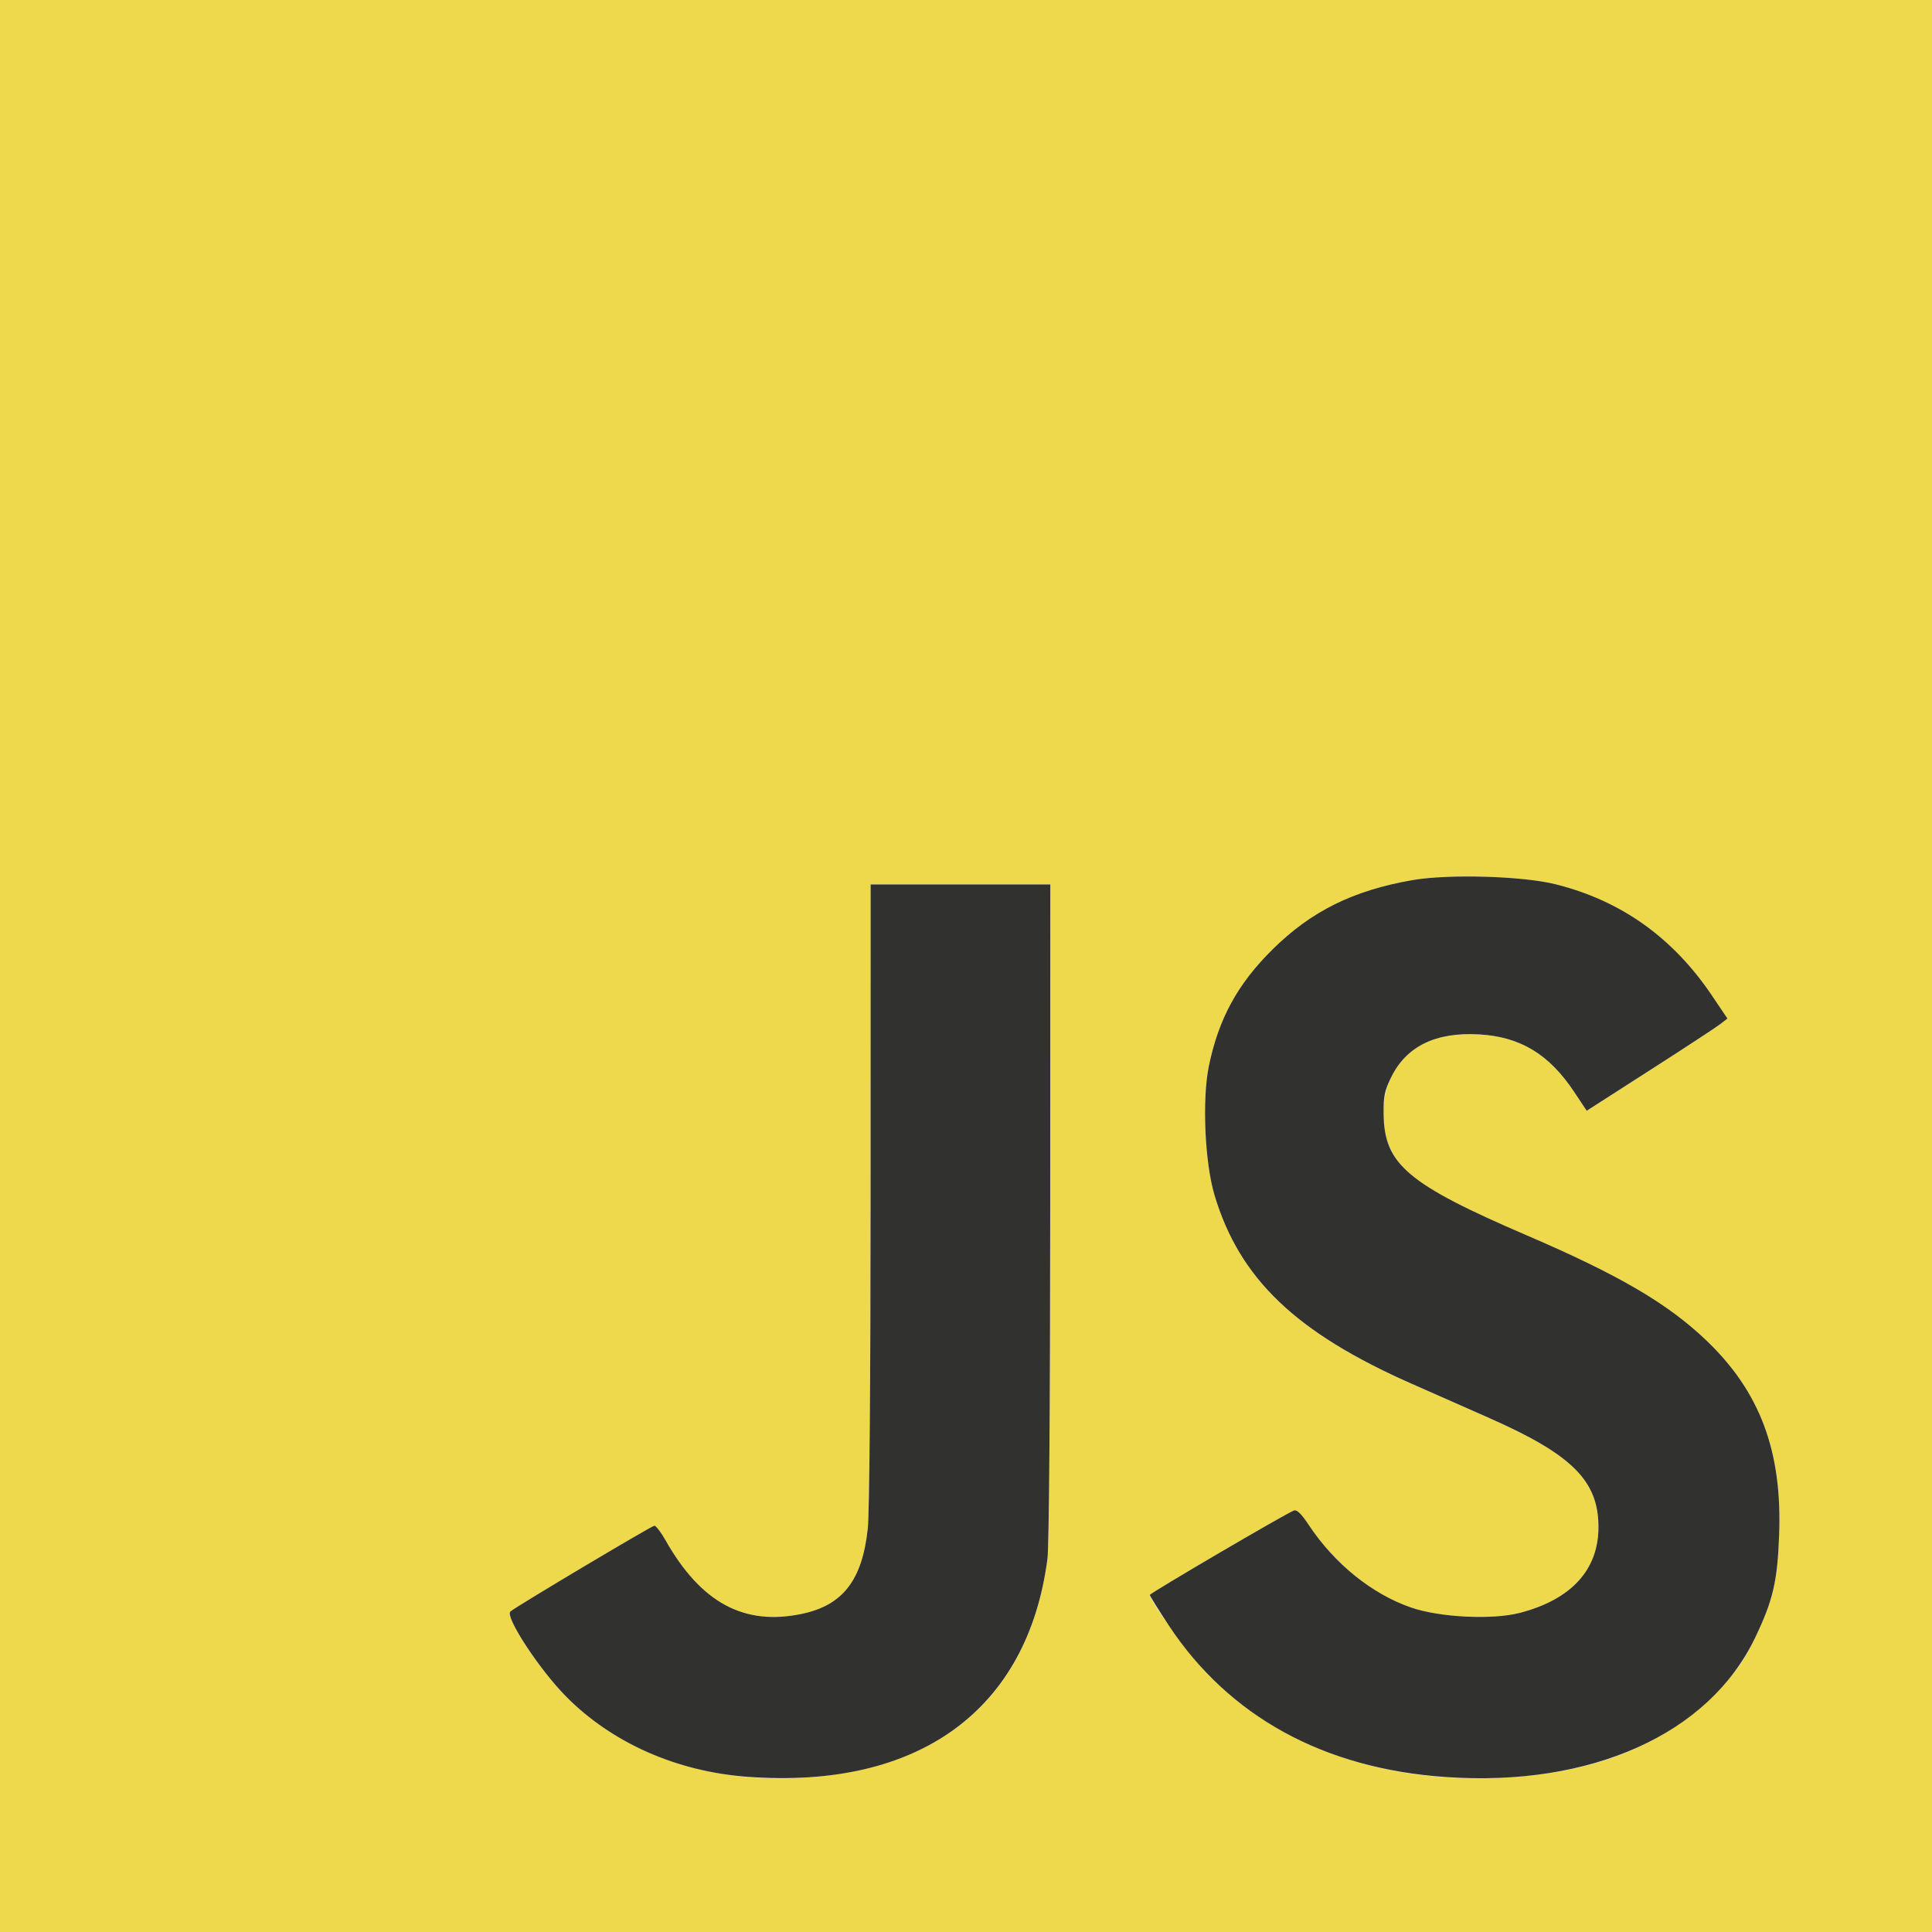
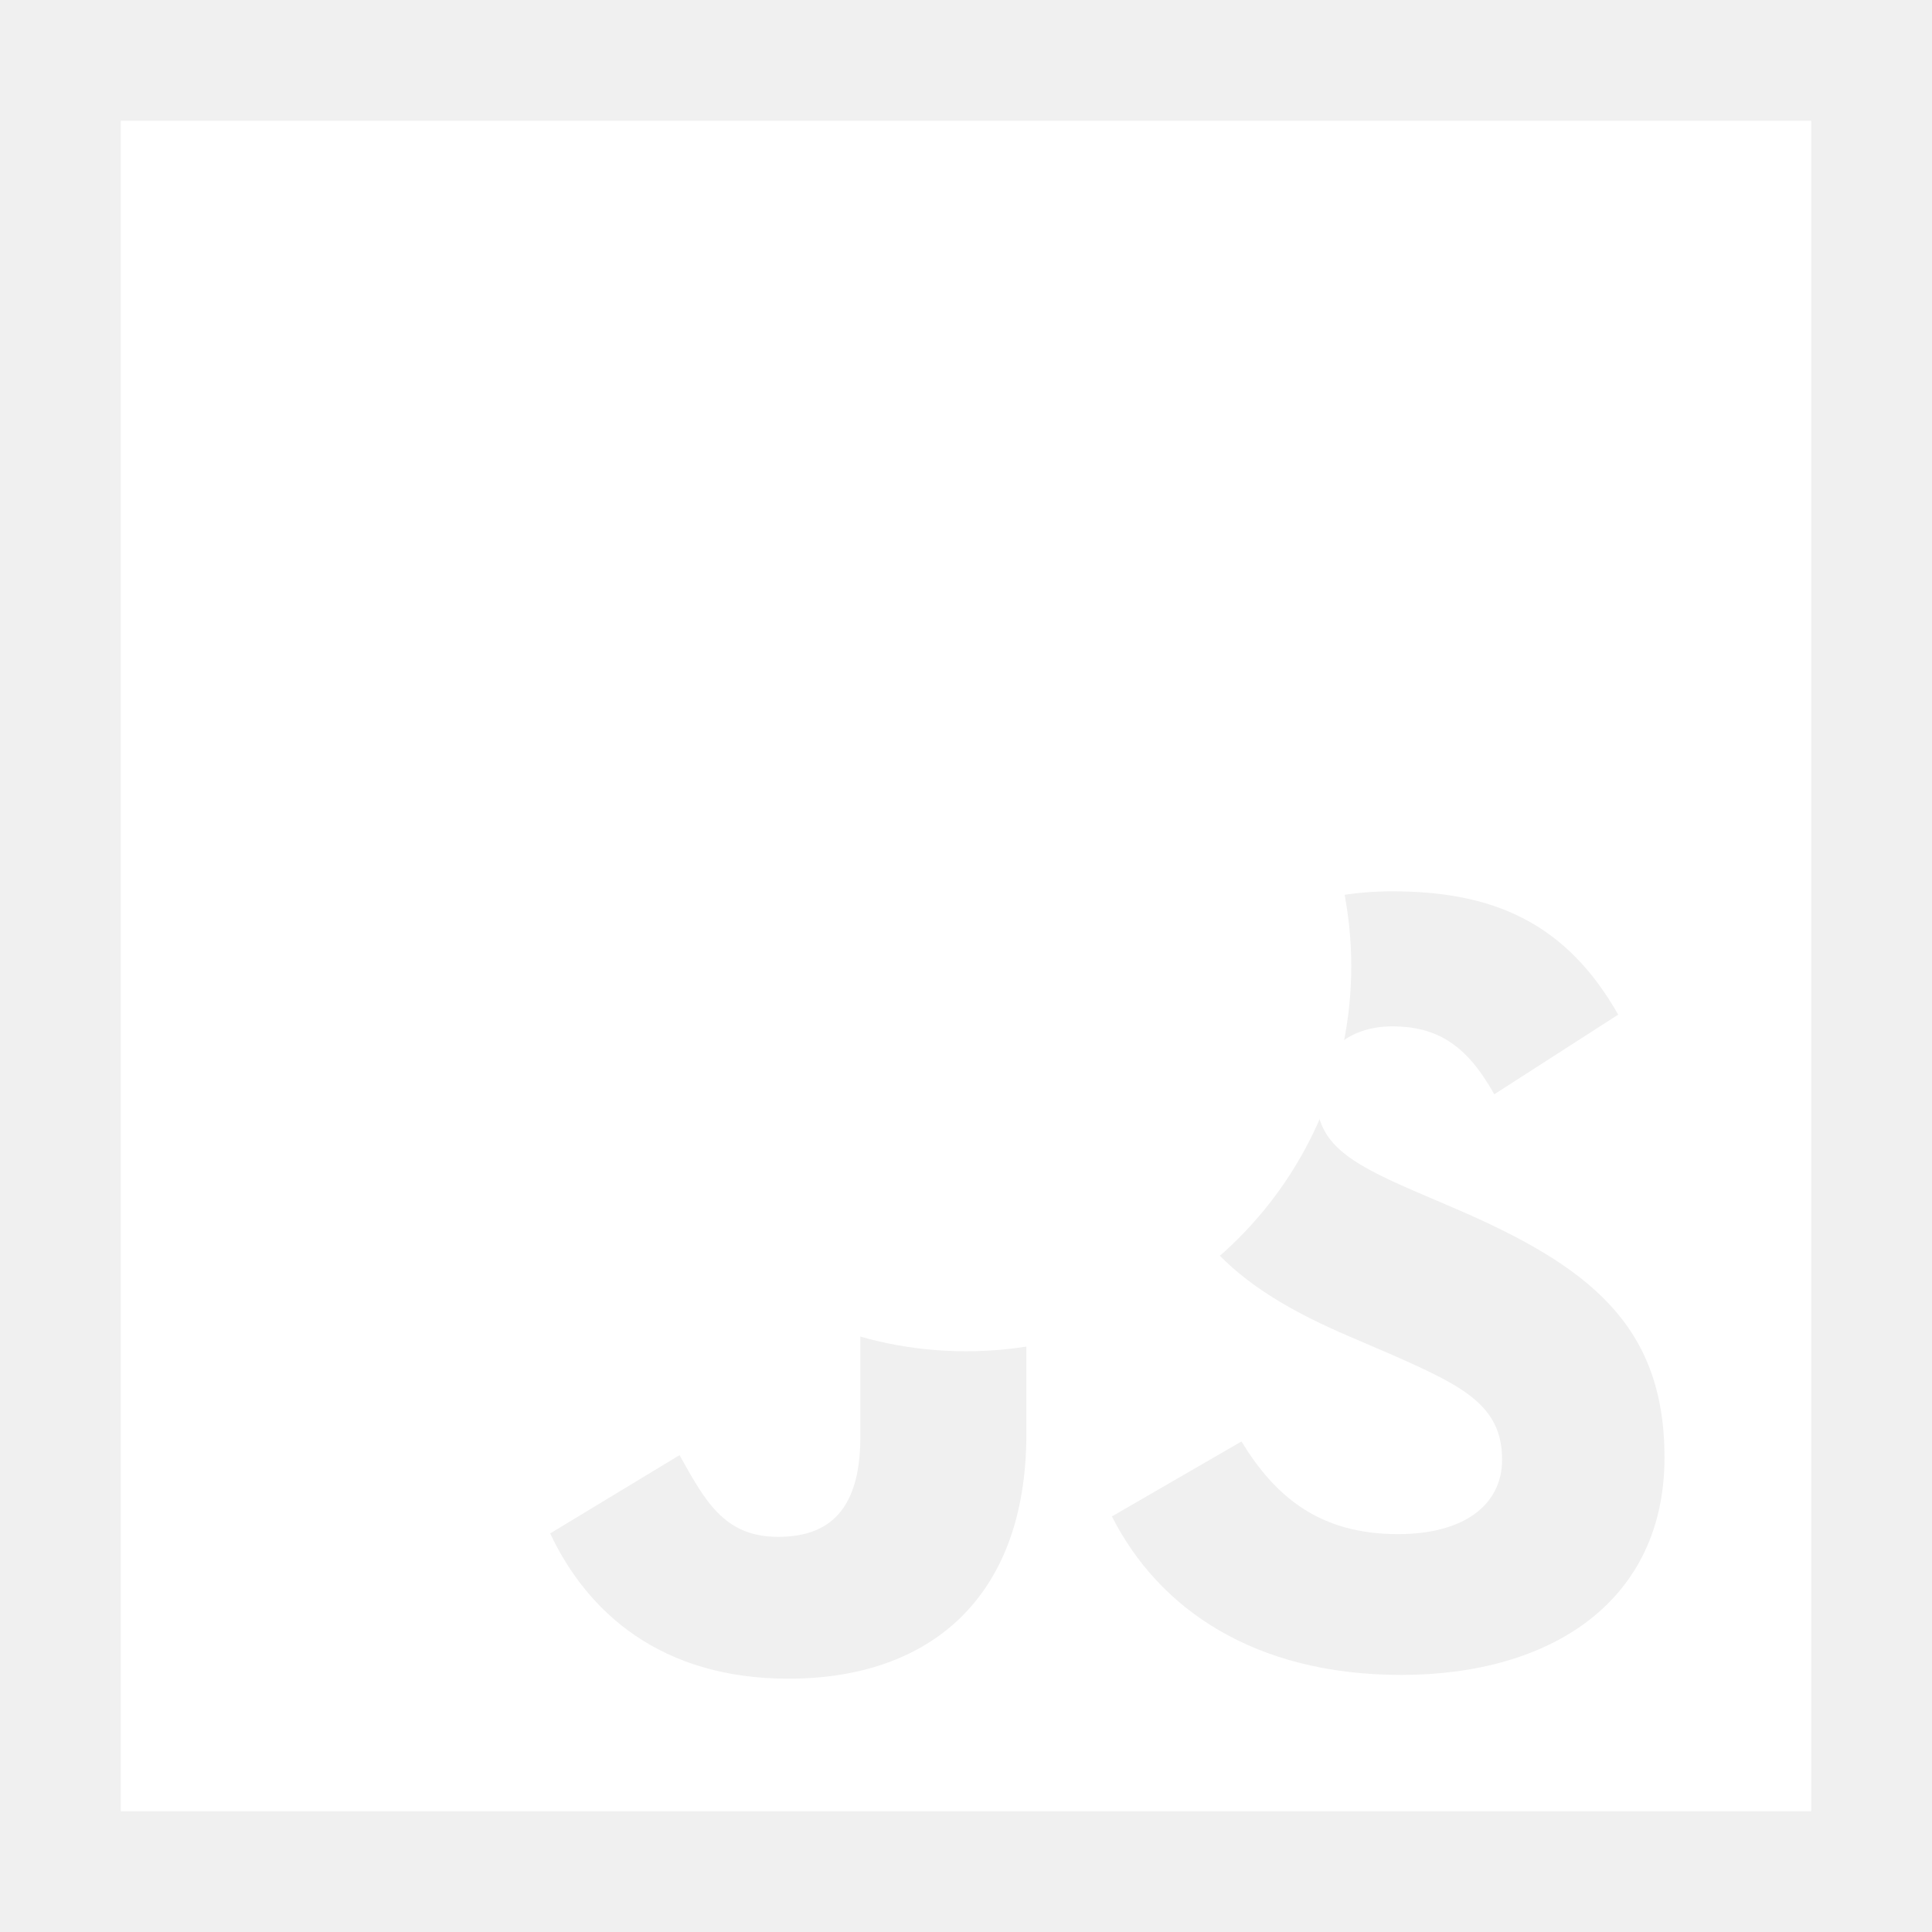
- <svg xmlns="http://www.w3.org/2000/svg" width="699" height="699" id="svg2" version="1.1">
-   <defs id="defs4" />
-   <g id="layer1" transform="translate(-187.6429,-331.4336)">
-     <g transform="translate(187.6429,330.4336)" id="g2987">
-       <path style="fill:#eed94d" d="M 0,350.5 0,1 349.5,1 699,1 699,350.5 699,700 349.5,700 0,700 0,350.5 z m 306,291.886 c 42.035,-7.265 67.352,-34.144 72.977,-77.482 0.566,-4.36 0.974,-56.02 0.992,-125.654 L 380,321 l -32.5,0 -32.5,0 -0.017,111.75 c -0.01,66.885 -0.416,115.537 -1.011,121.184 -1.97,18.702 -8.962,27.804 -23.771,30.943 -20.975,4.446 -36.596,-3.97 -49.42,-26.627 -1.634,-2.888 -3.444,-5.25 -4.022,-5.25 -0.946,0 -50.097,29.281 -52.09,31.032 -2.079,1.826 10.369,20.867 20.073,30.705 23.831,24.159 61.668,34.491 101.258,27.649 z m 251.5,0.515 c 26.729,-3.369 48.515,-13.695 64.485,-30.567 6.543,-6.913 9.002,-10.457 12.957,-18.683 6.496,-13.508 8.105,-20.341 8.748,-37.151 1.164,-30.428 -6.876,-51.948 -26.361,-70.562 C 603.363,472.595 585.752,462.289 552.5,447.996 c -34.103,-14.658 -44.594,-21.361 -49.592,-31.687 -3.471,-7.17 -3.292,-18.01 0.424,-25.576 5.504,-11.208 16.125,-16.384 31.787,-15.491 14.924,0.851 25.331,7.144 34.417,20.811 l 4.533,6.818 22.899,-14.686 C 609.562,380.109 621.02,372.6 622.43,371.5 l 2.562,-2 -5.646,-8.369 c -14.154,-20.981 -32.886,-34.301 -56.553,-40.212 -11.953,-2.985 -38.775,-3.758 -51.794,-1.492 -21.448,3.733 -36.629,11.255 -50.6,25.073 -12.647,12.508 -19.485,25.026 -23.028,42.157 -2.496,12.067 -1.491,34.974 2.052,46.793 9.059,30.219 29.412,49.692 71.239,68.156 8.16,3.602 20.904,9.233 28.32,12.513 29.879,13.215 39.342,22.687 39.342,39.38 0,15.444 -9.836,26.191 -28.396,31.028 -9.941,2.591 -28.901,1.675 -39.312,-1.898 -14.188,-4.869 -27.779,-15.825 -37.119,-29.922 -2.692,-4.063 -4.296,-5.616 -5.374,-5.202 C 465.025,548.695 416,577.417 416,578.044 c 0,2.293 15.096,22.802 21.585,29.325 28.776,28.927 71.612,41.62 119.915,35.532 z" id="path2991" />
-       <path style="fill:#31322f" d="m 270.5,643.853 c -25.666,-1.887 -49.16,-12.29 -65.758,-29.116 -9.704,-9.837 -22.152,-28.879 -20.073,-30.705 C 186.662,582.281 235.813,553 236.759,553 c 0.578,0 2.387,2.362 4.022,5.25 12.824,22.656 28.445,31.073 49.42,26.627 14.809,-3.139 21.801,-12.241 23.771,-30.943 0.595,-5.646 1,-54.299 1.011,-121.184 L 315,321 l 32.5,0 32.5,0 -0.031,118.25 c -0.018,69.634 -0.426,121.294 -0.992,125.654 -7.114,54.81 -46.539,83.503 -108.477,78.95 z m 252.432,0.071 c -43.964,-3.057 -78.247,-21.844 -100.054,-54.828 C 419.095,583.374 416,578.4 416,578.044 c 0,-0.627 49.025,-29.349 52.125,-30.539 1.078,-0.414 2.682,1.139 5.374,5.202 9.34,14.097 22.931,25.053 37.119,29.922 10.411,3.573 29.371,4.488 39.312,1.898 18.56,-4.837 28.396,-15.584 28.396,-31.028 0,-16.693 -9.463,-26.165 -39.342,-39.38 -7.415,-3.28 -20.159,-8.91 -28.32,-12.513 -41.827,-18.465 -62.18,-37.937 -71.239,-68.156 -3.543,-11.82 -4.548,-34.726 -2.052,-46.793 3.543,-17.132 10.381,-29.65 23.028,-42.157 13.972,-13.818 29.152,-21.34 50.6,-25.073 13.019,-2.266 39.841,-1.493 51.794,1.492 23.666,5.911 42.398,19.231 56.553,40.212 l 5.646,8.369 -2.562,2 c -1.409,1.1 -12.867,8.609 -25.462,16.686 l -22.899,14.686 -4.533,-6.818 c -9.086,-13.667 -19.493,-19.96 -34.417,-20.811 -15.662,-0.893 -26.284,4.283 -31.787,15.491 -2.393,4.873 -2.818,6.943 -2.747,13.36 0.203,18.132 8.724,25.338 51.915,43.903 33.252,14.293 50.863,24.599 64.83,37.942 19.485,18.614 27.525,40.134 26.361,70.562 -0.643,16.811 -2.252,23.644 -8.748,37.151 -16.761,34.851 -59.289,53.939 -112.011,50.273 z" id="path2989" />
-     </g>
-   </g>
+ <svg xmlns="http://www.w3.org/2000/svg" width="512" height="512" fill="#fff" viewBox="0 0 512 512">
+   <path d="M256,153.9A102.1,102.1,0,1,0,358.1,256,102.23,102.23,0,0,0,256,153.9Z" />
+   <circle cx="402.59" cy="116.45" r="46.52" />
+   <path d="M32,32V480H480V32ZM272,380c0,43.61-25.76,64.87-63.05,64.87-33.68,0-53.23-17.44-63.15-38.49h0l34.28-20.75c6.61,11.73,11.63,21.65,26.06,21.65,12,0,21.86-5.41,21.86-26.46V240h44Zm99.35,63.87c-39.09,0-64.35-17.64-76.68-42h0L329,382c9,14.74,20.75,24.56,41.5,24.56,17.44,0,27.57-7.72,27.57-19.75,0-14.43-10.43-19.54-29.68-28l-10.52-4.52c-30.38-12.92-50.52-29.16-50.52-63.45,0-31.57,24.05-54.63,61.64-54.63,26.77,0,46,8.32,59.85,32.68L396,290c-7.22-12.93-15-18-27.06-18-12.33,0-20.15,7.82-20.15,18,0,12.63,7.82,17.74,25.86,25.56l10.52,4.51c35.79,15.34,55.94,31,55.94,66.16C441.12,424.13,411.35,443.87,371.35,443.87Z" />
</svg>
